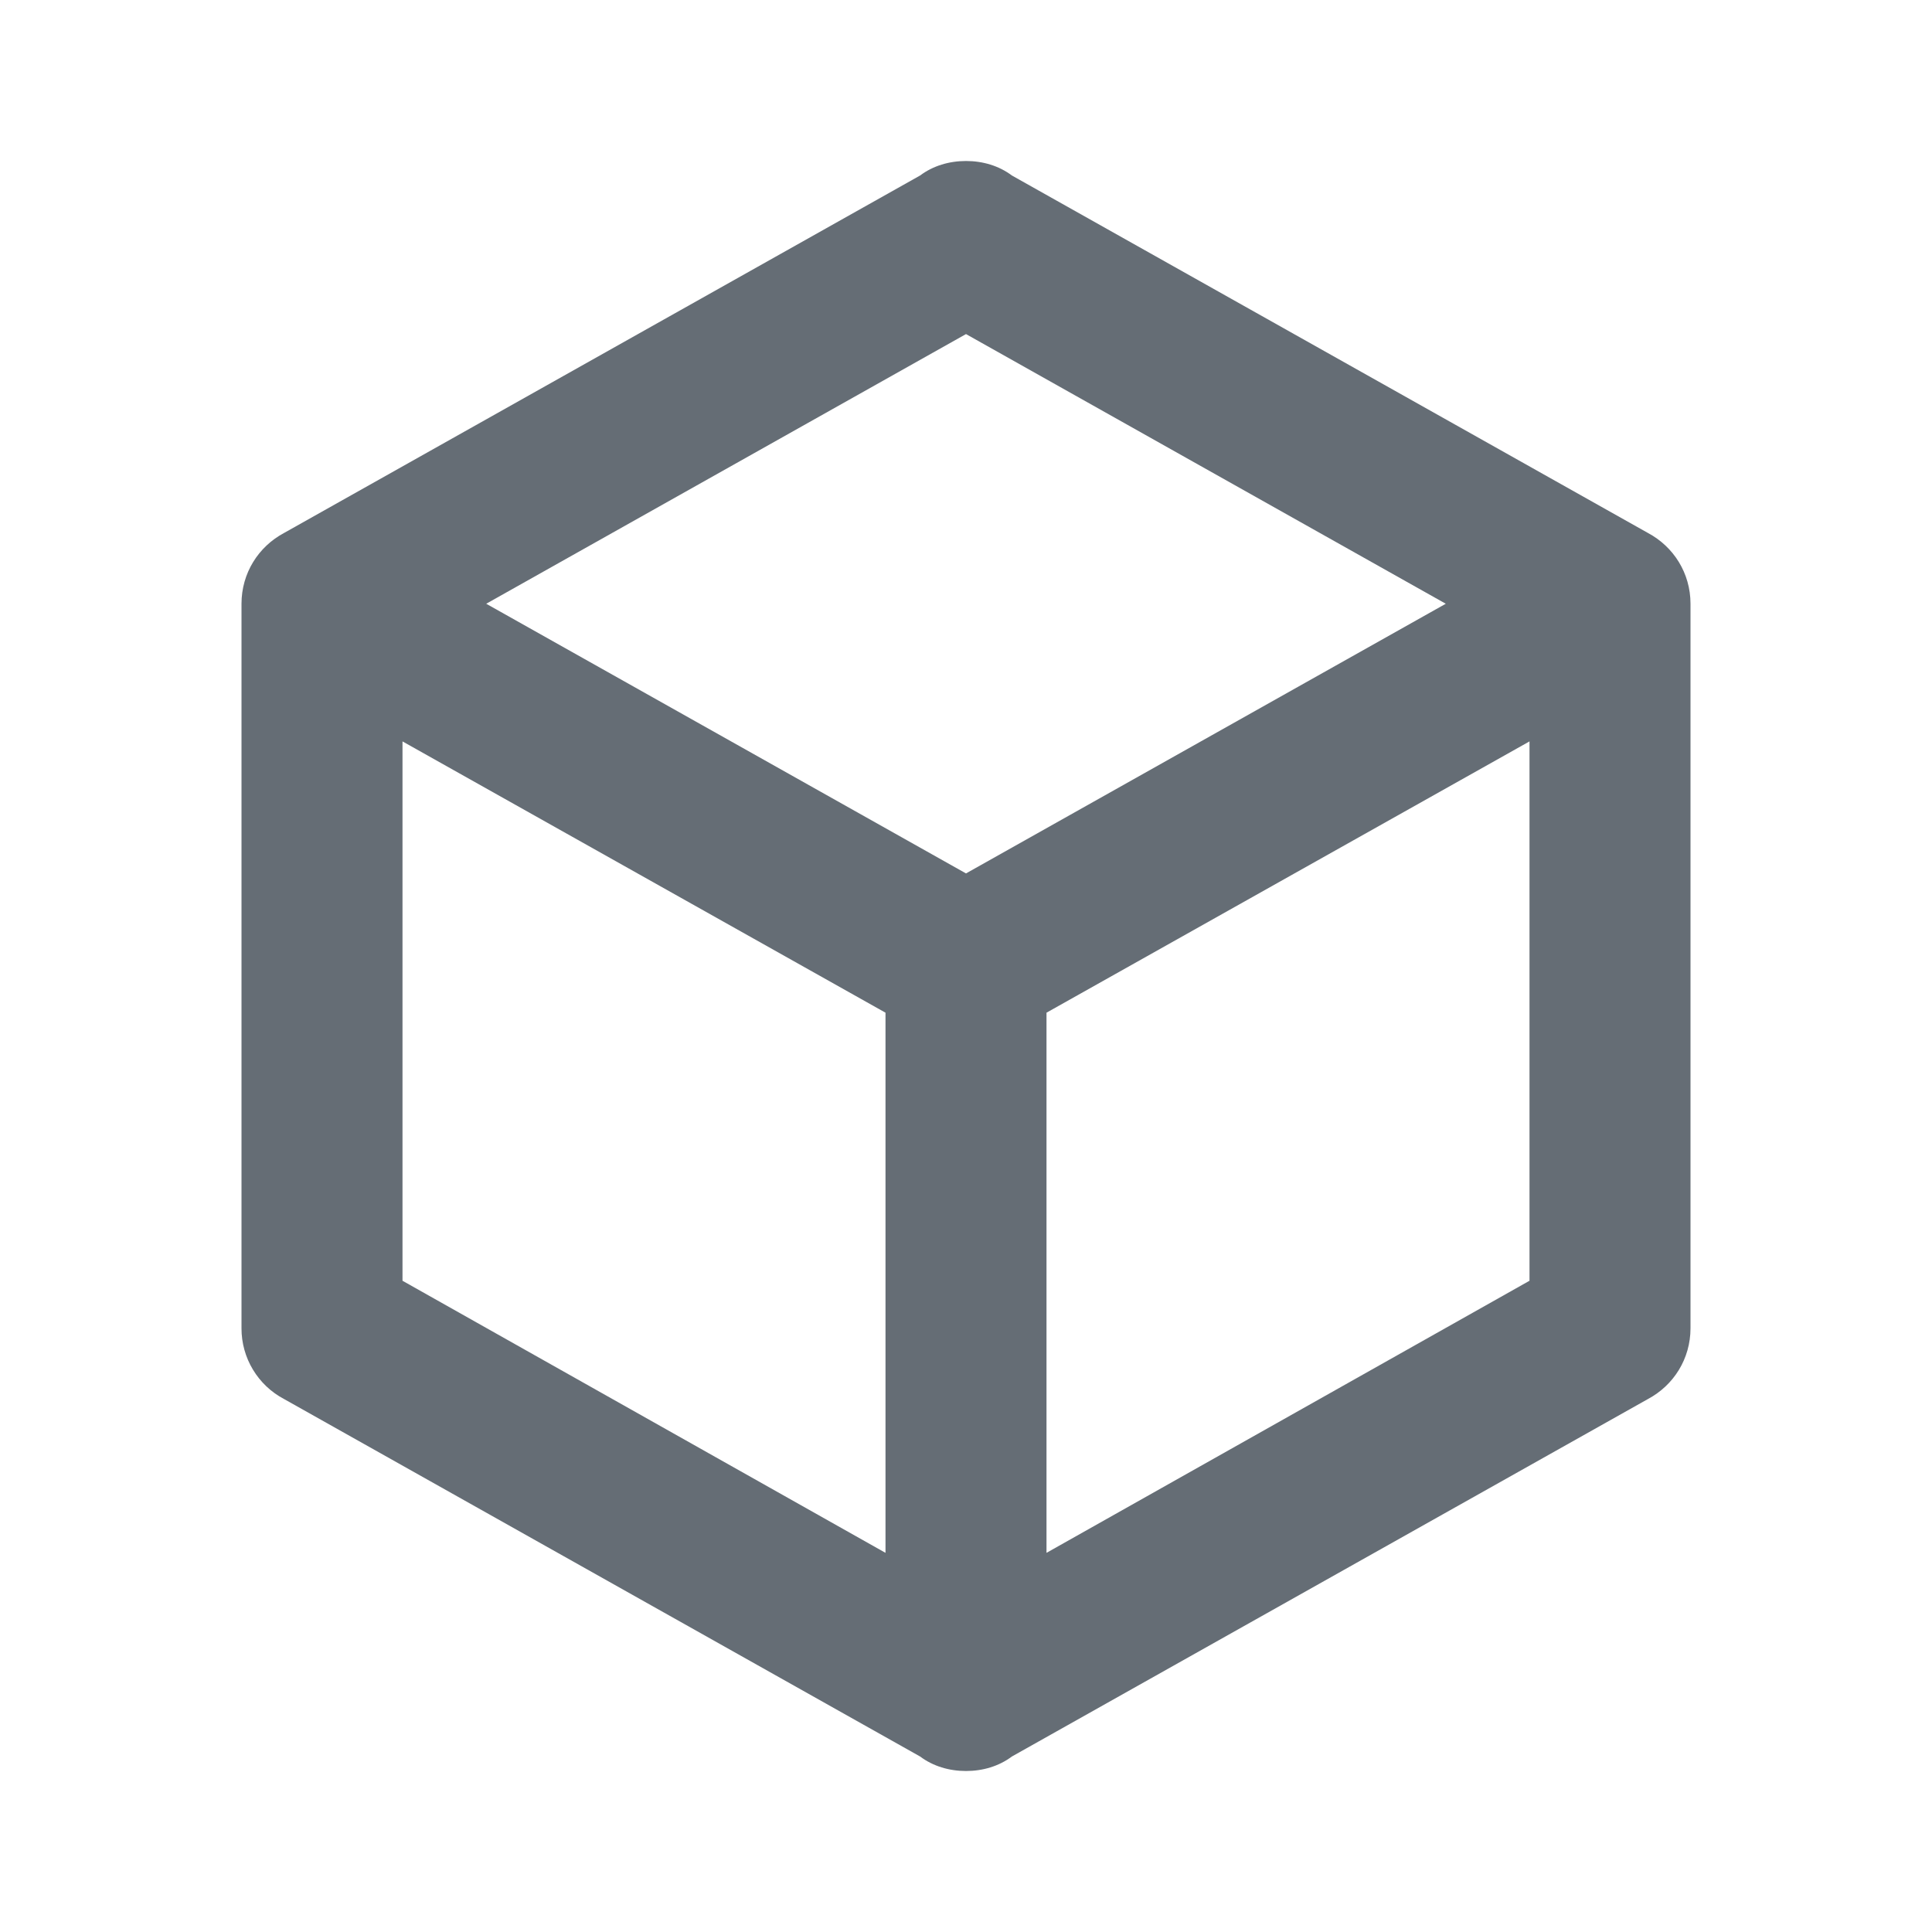
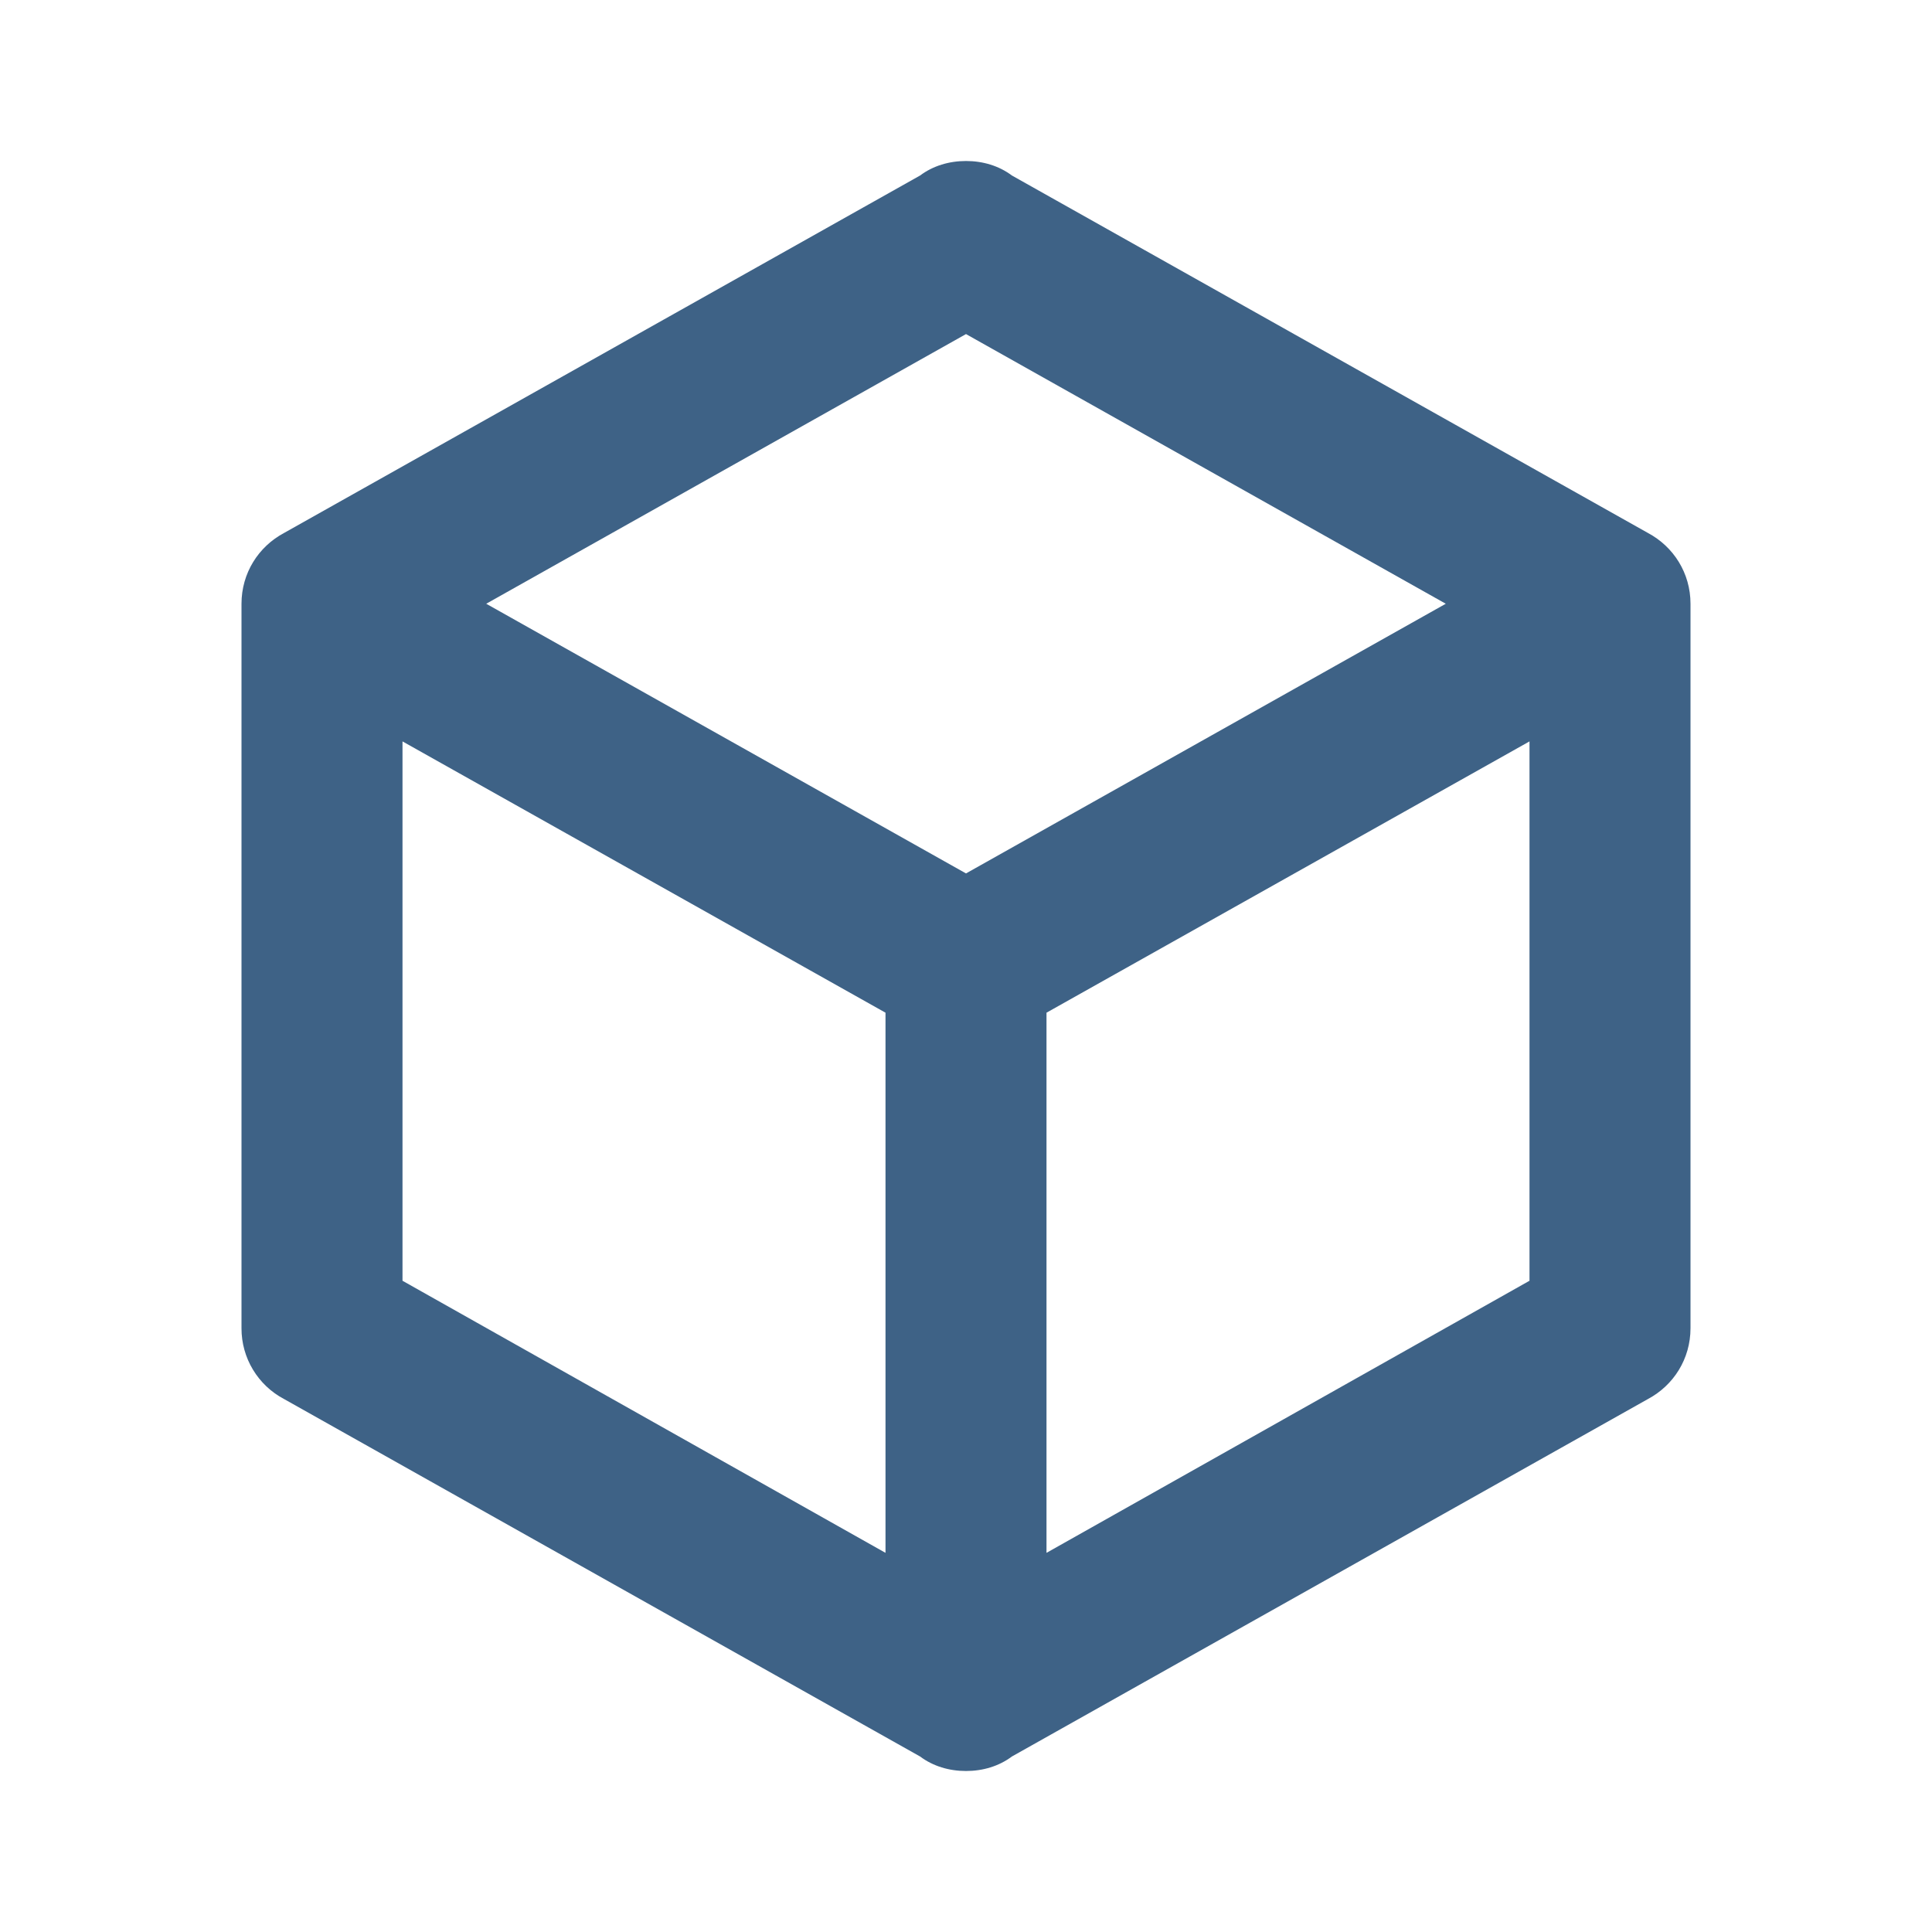
<svg xmlns="http://www.w3.org/2000/svg" width="512" height="512" viewBox="0 0 24 24">
-   <path fill="#656d75" d="M21 16.5c0 .38-.21.71-.53.88l-7.9 4.44c-.16.12-.36.18-.57.18c-.21 0-.41-.06-.57-.18l-7.9-4.44A.991.991 0 0 1 3 16.5v-9c0-.38.21-.71.53-.88l7.9-4.44c.16-.12.36-.18.57-.18c.21 0 .41.06.57.18l7.9 4.44c.32.17.53.5.53.88v9M12 4.15L6.04 7.5L12 10.85l5.96-3.35L12 4.15M5 15.91l6 3.38v-6.71L5 9.21v6.7m14 0v-6.7l-6 3.37v6.71l6-3.38Z" />
+   <path fill="#3e6286" d="M21 16.5c0 .38-.21.71-.53.88l-7.9 4.44c-.16.12-.36.18-.57.18c-.21 0-.41-.06-.57-.18l-7.9-4.44A.991.991 0 0 1 3 16.5v-9c0-.38.21-.71.53-.88l7.9-4.44c.16-.12.36-.18.57-.18c.21 0 .41.06.57.18l7.9 4.44c.32.17.53.5.53.88v9M12 4.15L6.04 7.5L12 10.85l5.96-3.35L12 4.15M5 15.91l6 3.38v-6.71L5 9.21v6.7m14 0v-6.7l-6 3.37v6.71l6-3.38Z" />
</svg>
